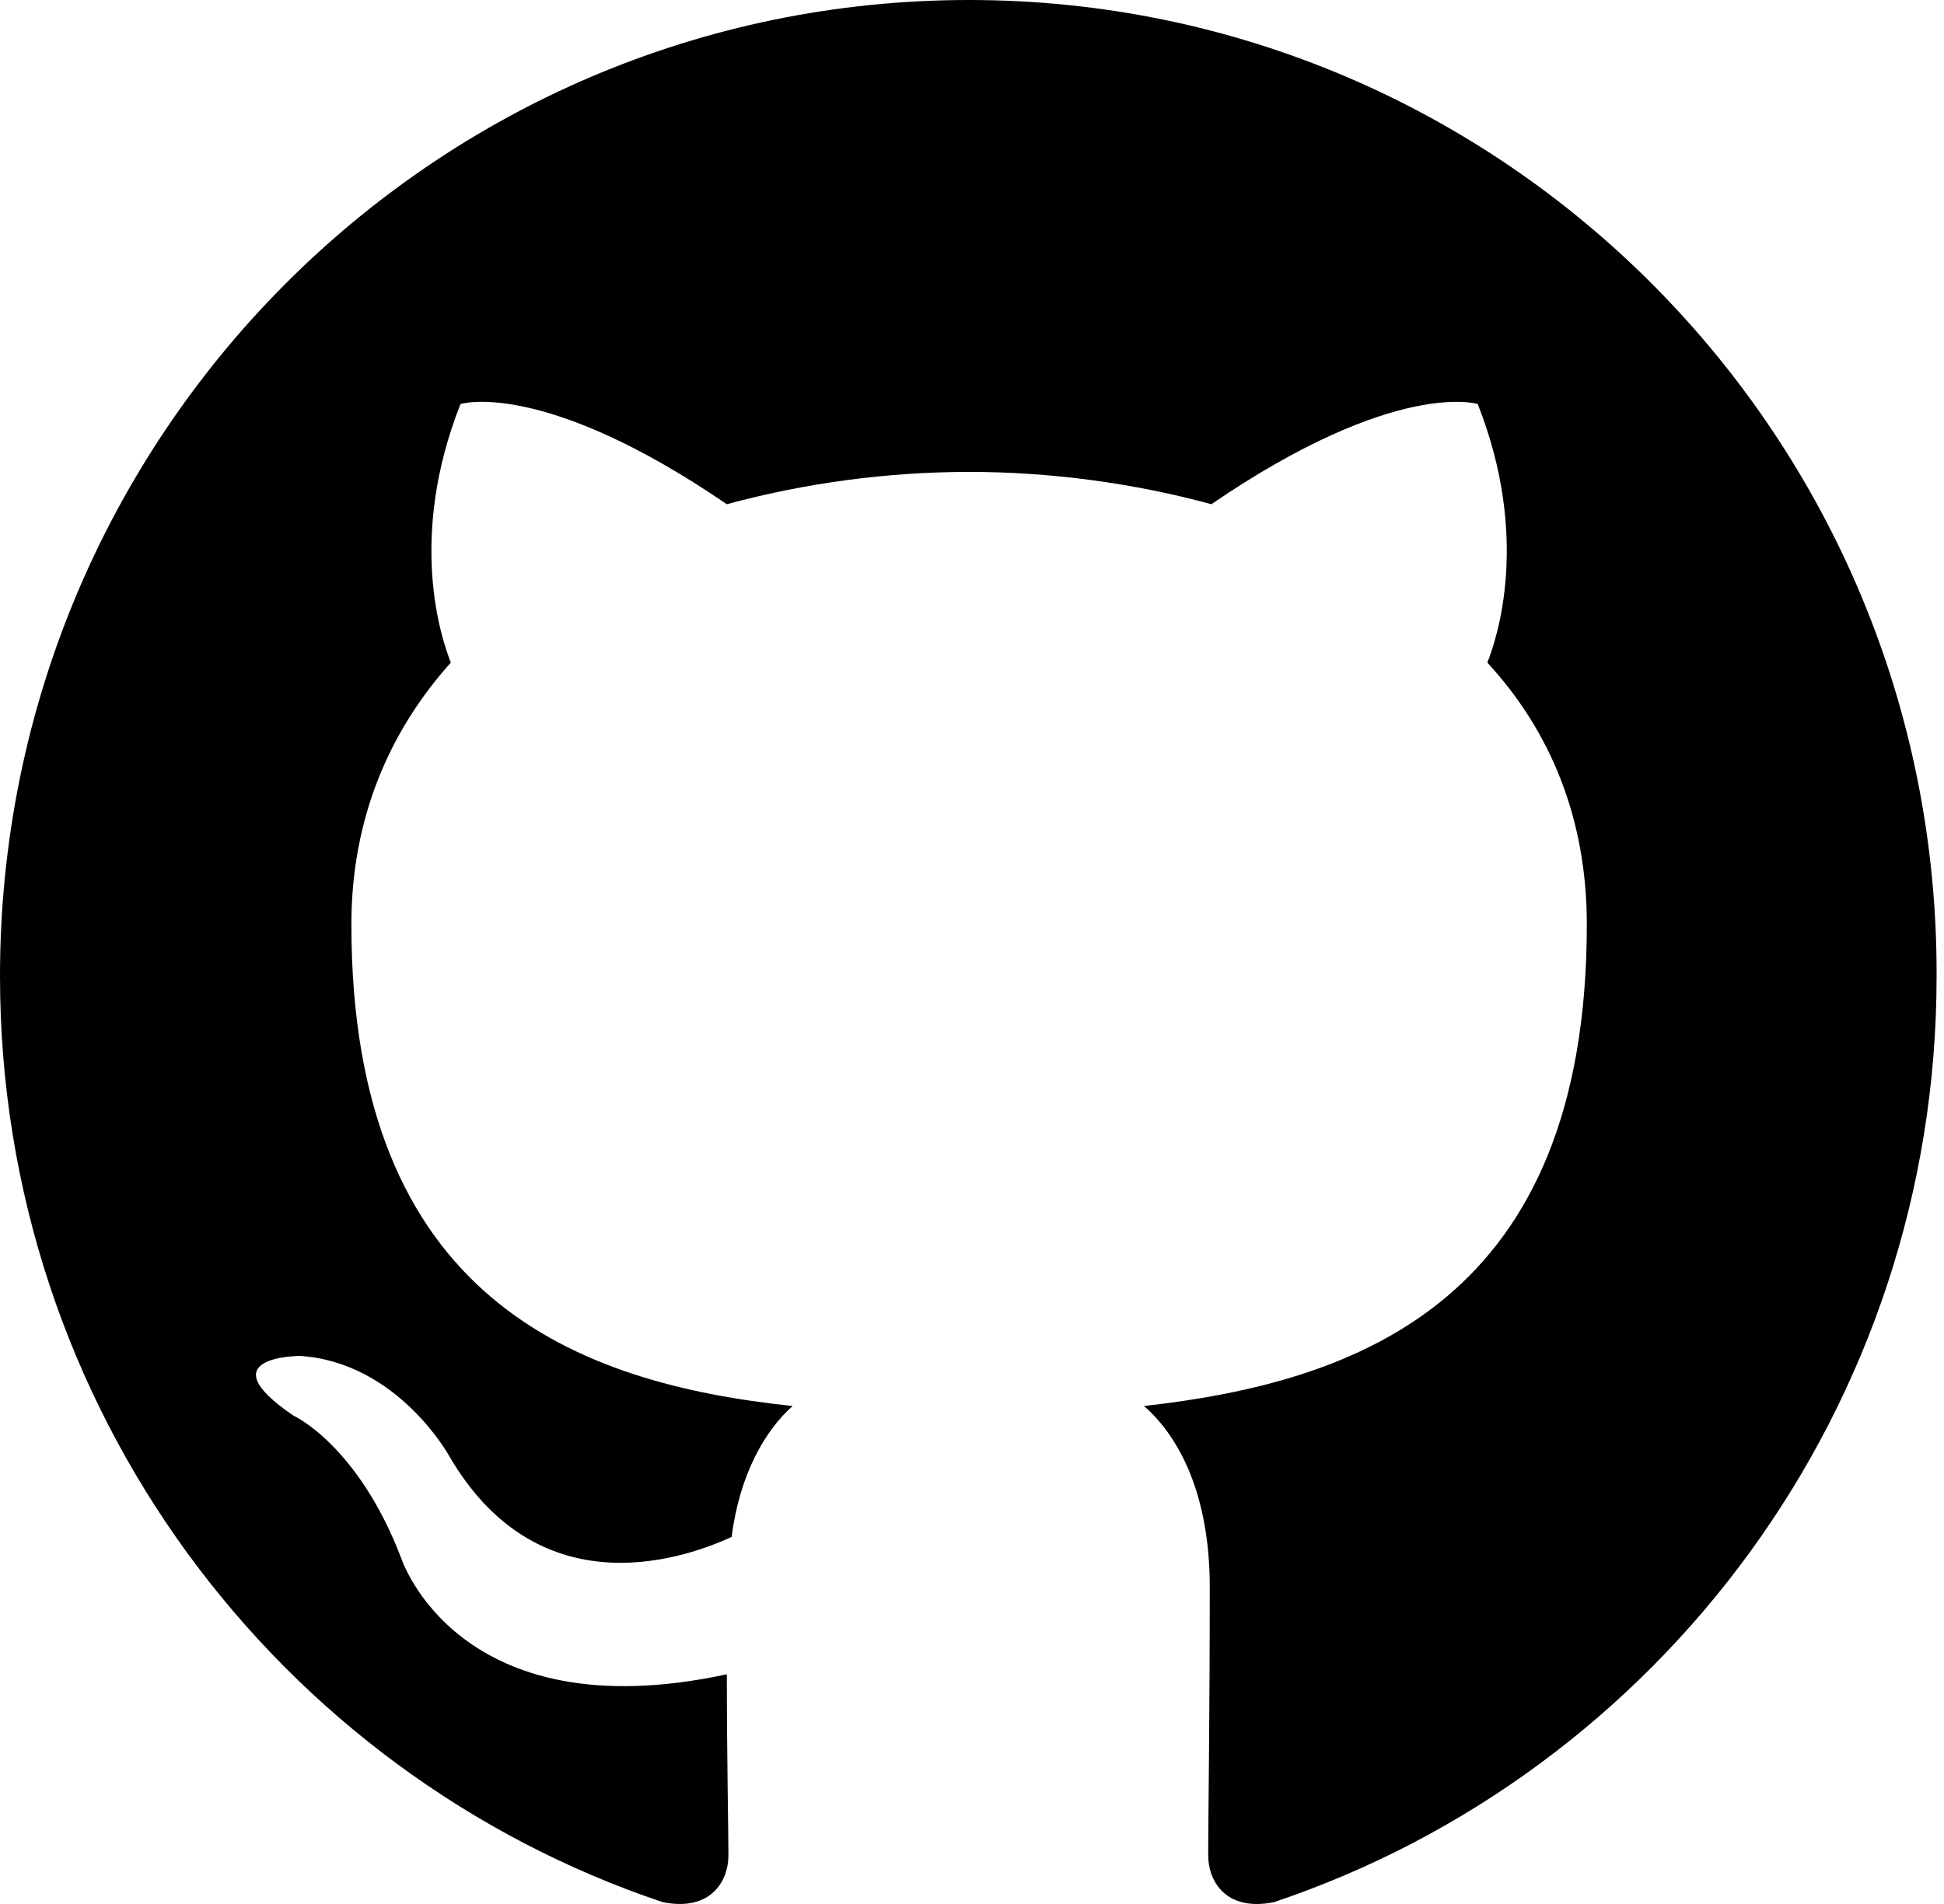
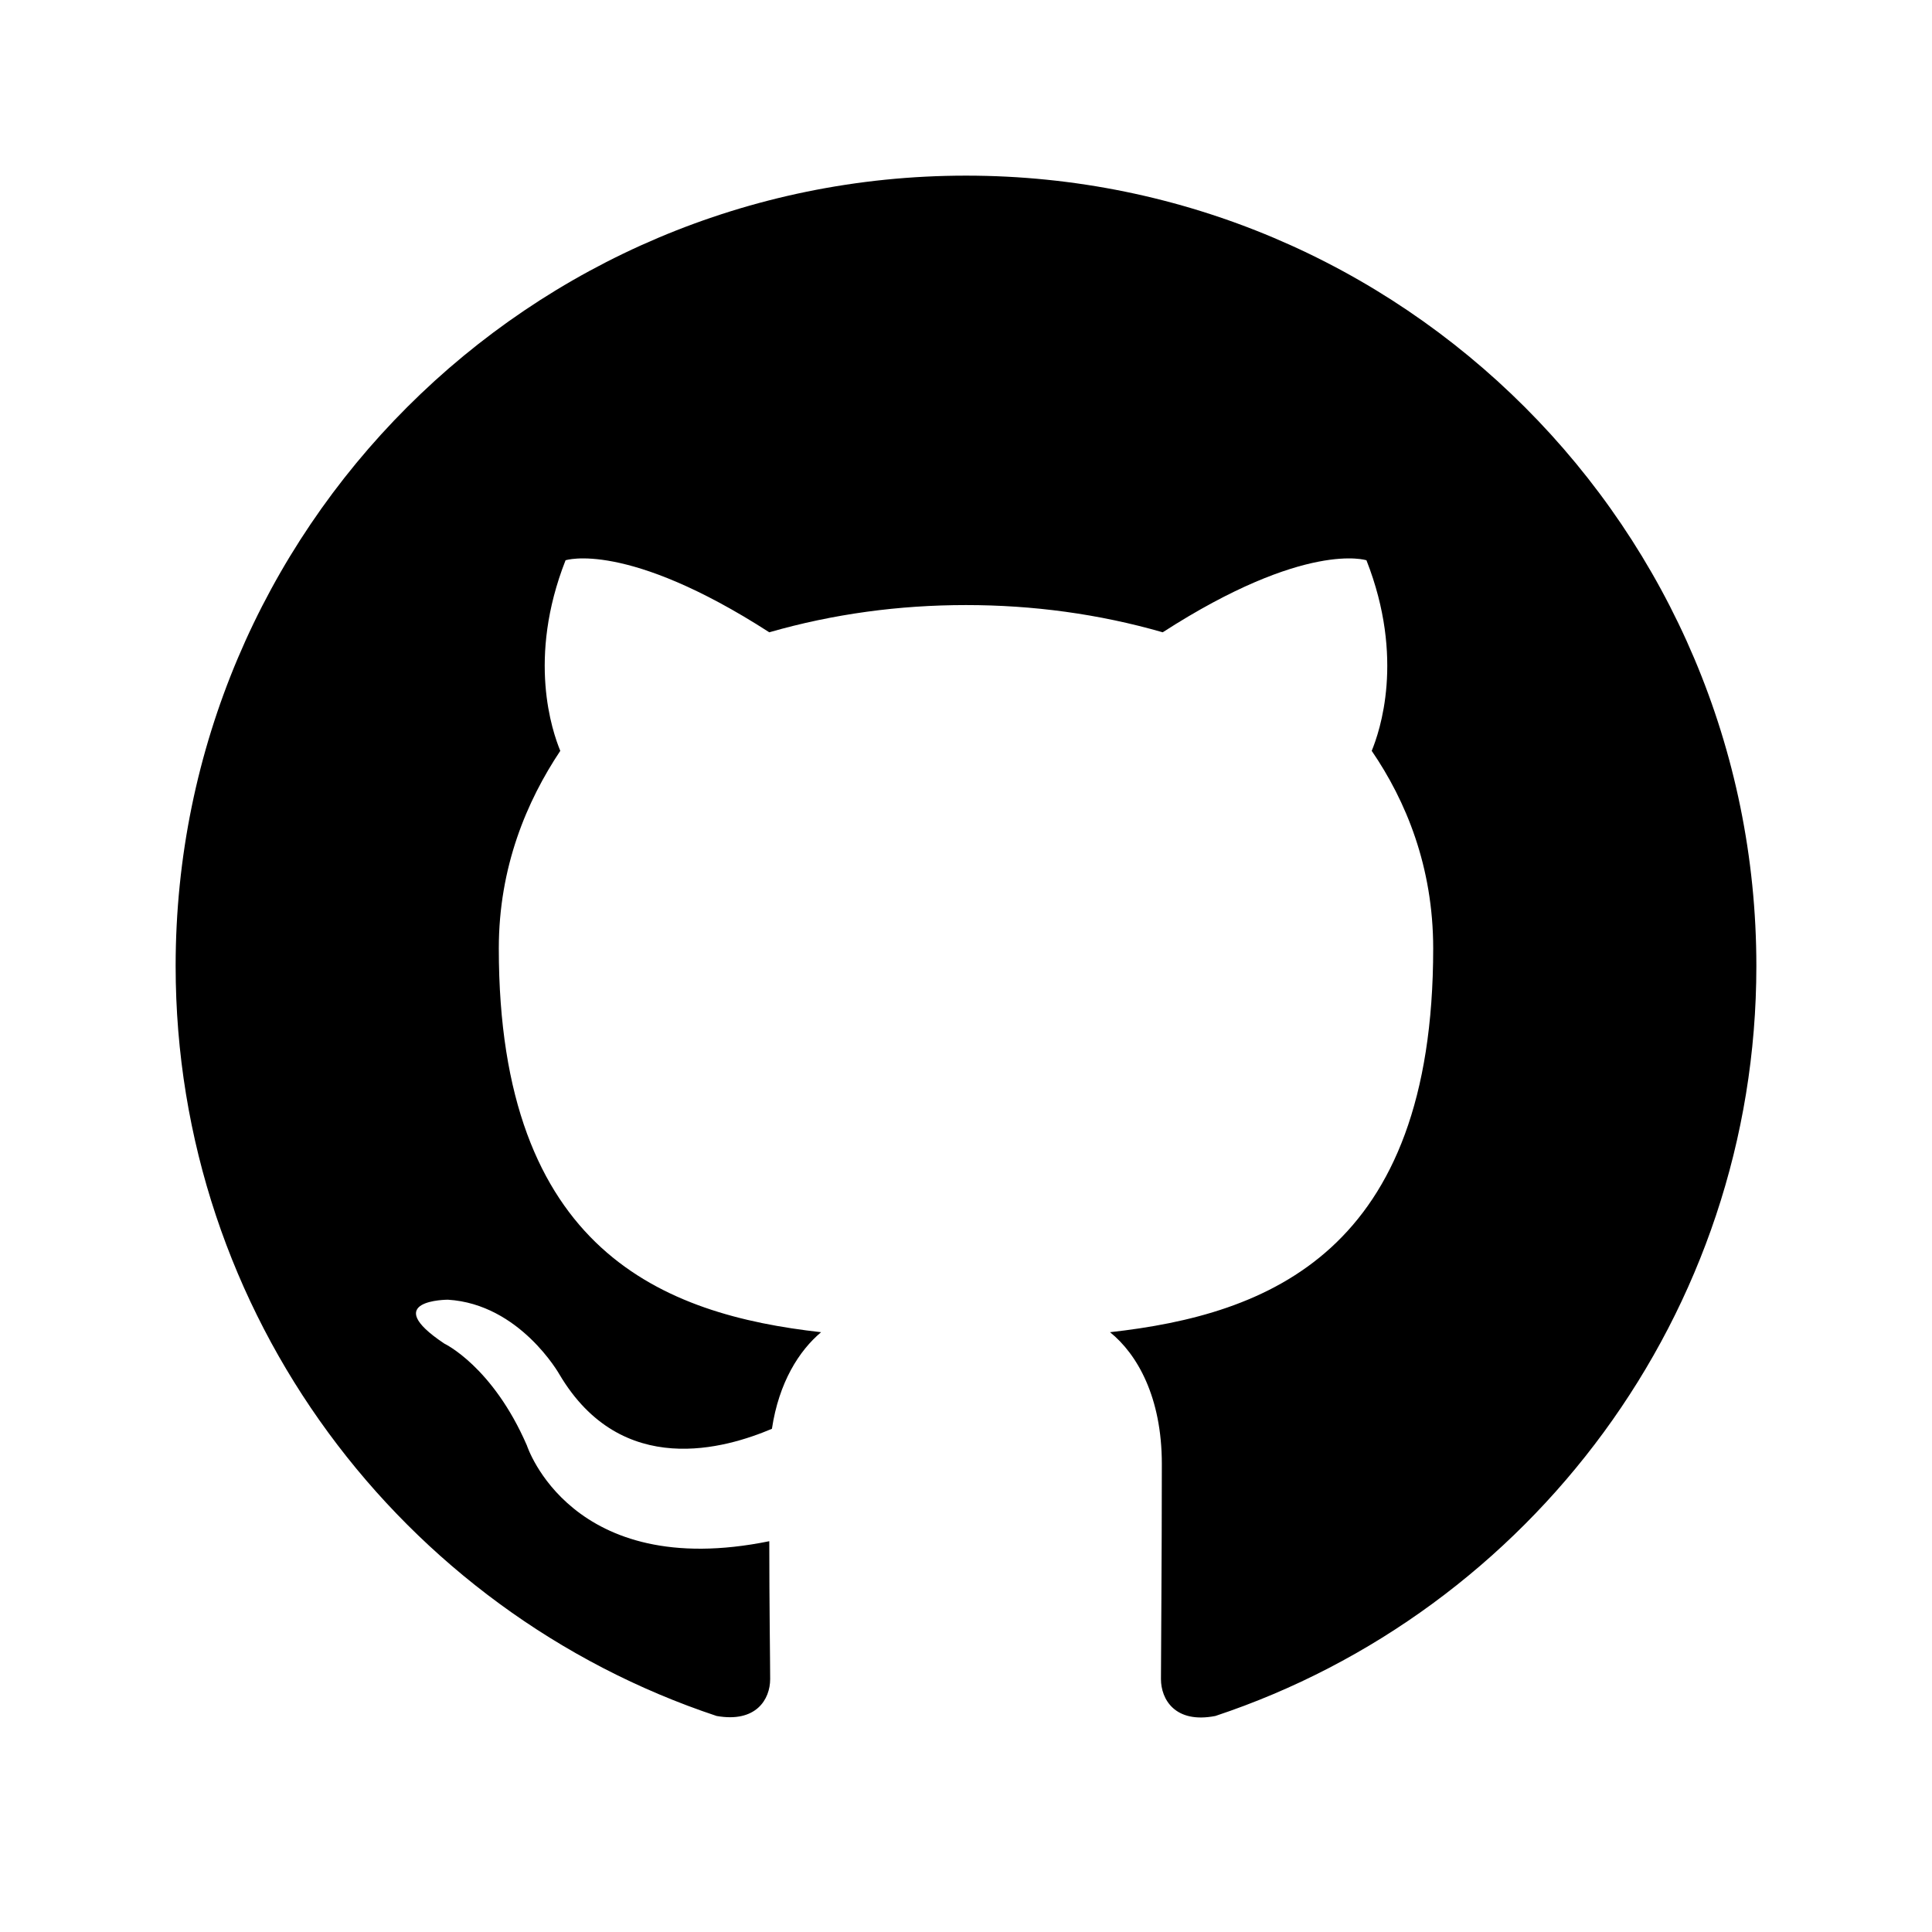
- <svg xmlns="http://www.w3.org/2000/svg" width="98" height="96">
-   <path fill-rule="evenodd" clip-rule="evenodd" d="M48.854 0C21.839 0 0 22 0 49.217c0 21.756 13.993 40.172 33.405 46.69 2.427.49 3.316-1.059 3.316-2.362 0-1.141-.08-5.052-.08-9.127-13.59 2.934-16.42-5.867-16.42-5.867-2.184-5.704-5.42-7.17-5.42-7.17-4.448-3.015.324-3.015.324-3.015 4.934.326 7.523 5.052 7.523 5.052 4.367 7.496 11.404 5.378 14.235 4.074.404-3.178 1.699-5.378 3.074-6.6-10.839-1.141-22.243-5.378-22.243-24.283 0-5.378 1.94-9.778 5.014-13.2-.485-1.222-2.184-6.275.486-13.038 0 0 4.125-1.304 13.426 5.052a46.97 46.97 0 0 1 12.214-1.63c4.125 0 8.33.571 12.213 1.63 9.302-6.356 13.427-5.052 13.427-5.052 2.67 6.763.97 11.816.485 13.038 3.155 3.422 5.015 7.822 5.015 13.2 0 18.905-11.404 23.06-22.324 24.283 1.78 1.548 3.316 4.481 3.316 9.126 0 6.6-.08 11.897-.08 13.526 0 1.304.89 2.853 3.316 2.364 19.412-6.52 33.405-24.935 33.405-46.691C97.707 22 75.788 0 48.854 0z" fill="currentColor" />
+ <svg xmlns="http://www.w3.org/2000/svg" width="22" height="22" viewBox="0 0 22 22" fill="none">
+   <path d="M11 2C6.03 2 2 6.03 2 11C2 14.97 4.58 18.35 8.16 19.54C8.61 19.62 8.77 19.35 8.77 19.12C8.77 18.91 8.76 18.28 8.76 17.55C6.5 18.01 6 16.46 6 16.46C5.61 15.56 5.06 15.3 5.06 15.3C4.31 14.8 5.1 14.8 5.1 14.8C5.92 14.85 6.37 15.65 6.37 15.65C7.08 16.85 8.27 16.49 8.79 16.27C8.87 15.74 9.1 15.38 9.35 15.17C7.56 14.97 5.68 14.25 5.68 10.8C5.68 9.87 6 9.12 6.38 8.55C6.29 8.33 6 7.5 6.44 6.38C6.44 6.38 7.13 6.15 8.76 7.2C9.49 6.99 10.24 6.89 11 6.89C11.76 6.89 12.51 6.99 13.24 7.2C14.87 6.15 15.56 6.38 15.56 6.38C16 7.5 15.71 8.33 15.62 8.55C16.01 9.12 16.32 9.87 16.32 10.8C16.32 14.26 14.44 14.97 12.64 15.17C12.95 15.42 13.23 15.91 13.23 16.67C13.23 17.77 13.22 18.84 13.22 19.12C13.22 19.35 13.38 19.63 13.84 19.54C17.42 18.35 20 14.96 20 11C20 6.03 15.97 2 11 2Z" fill="currentColor" />
</svg>
